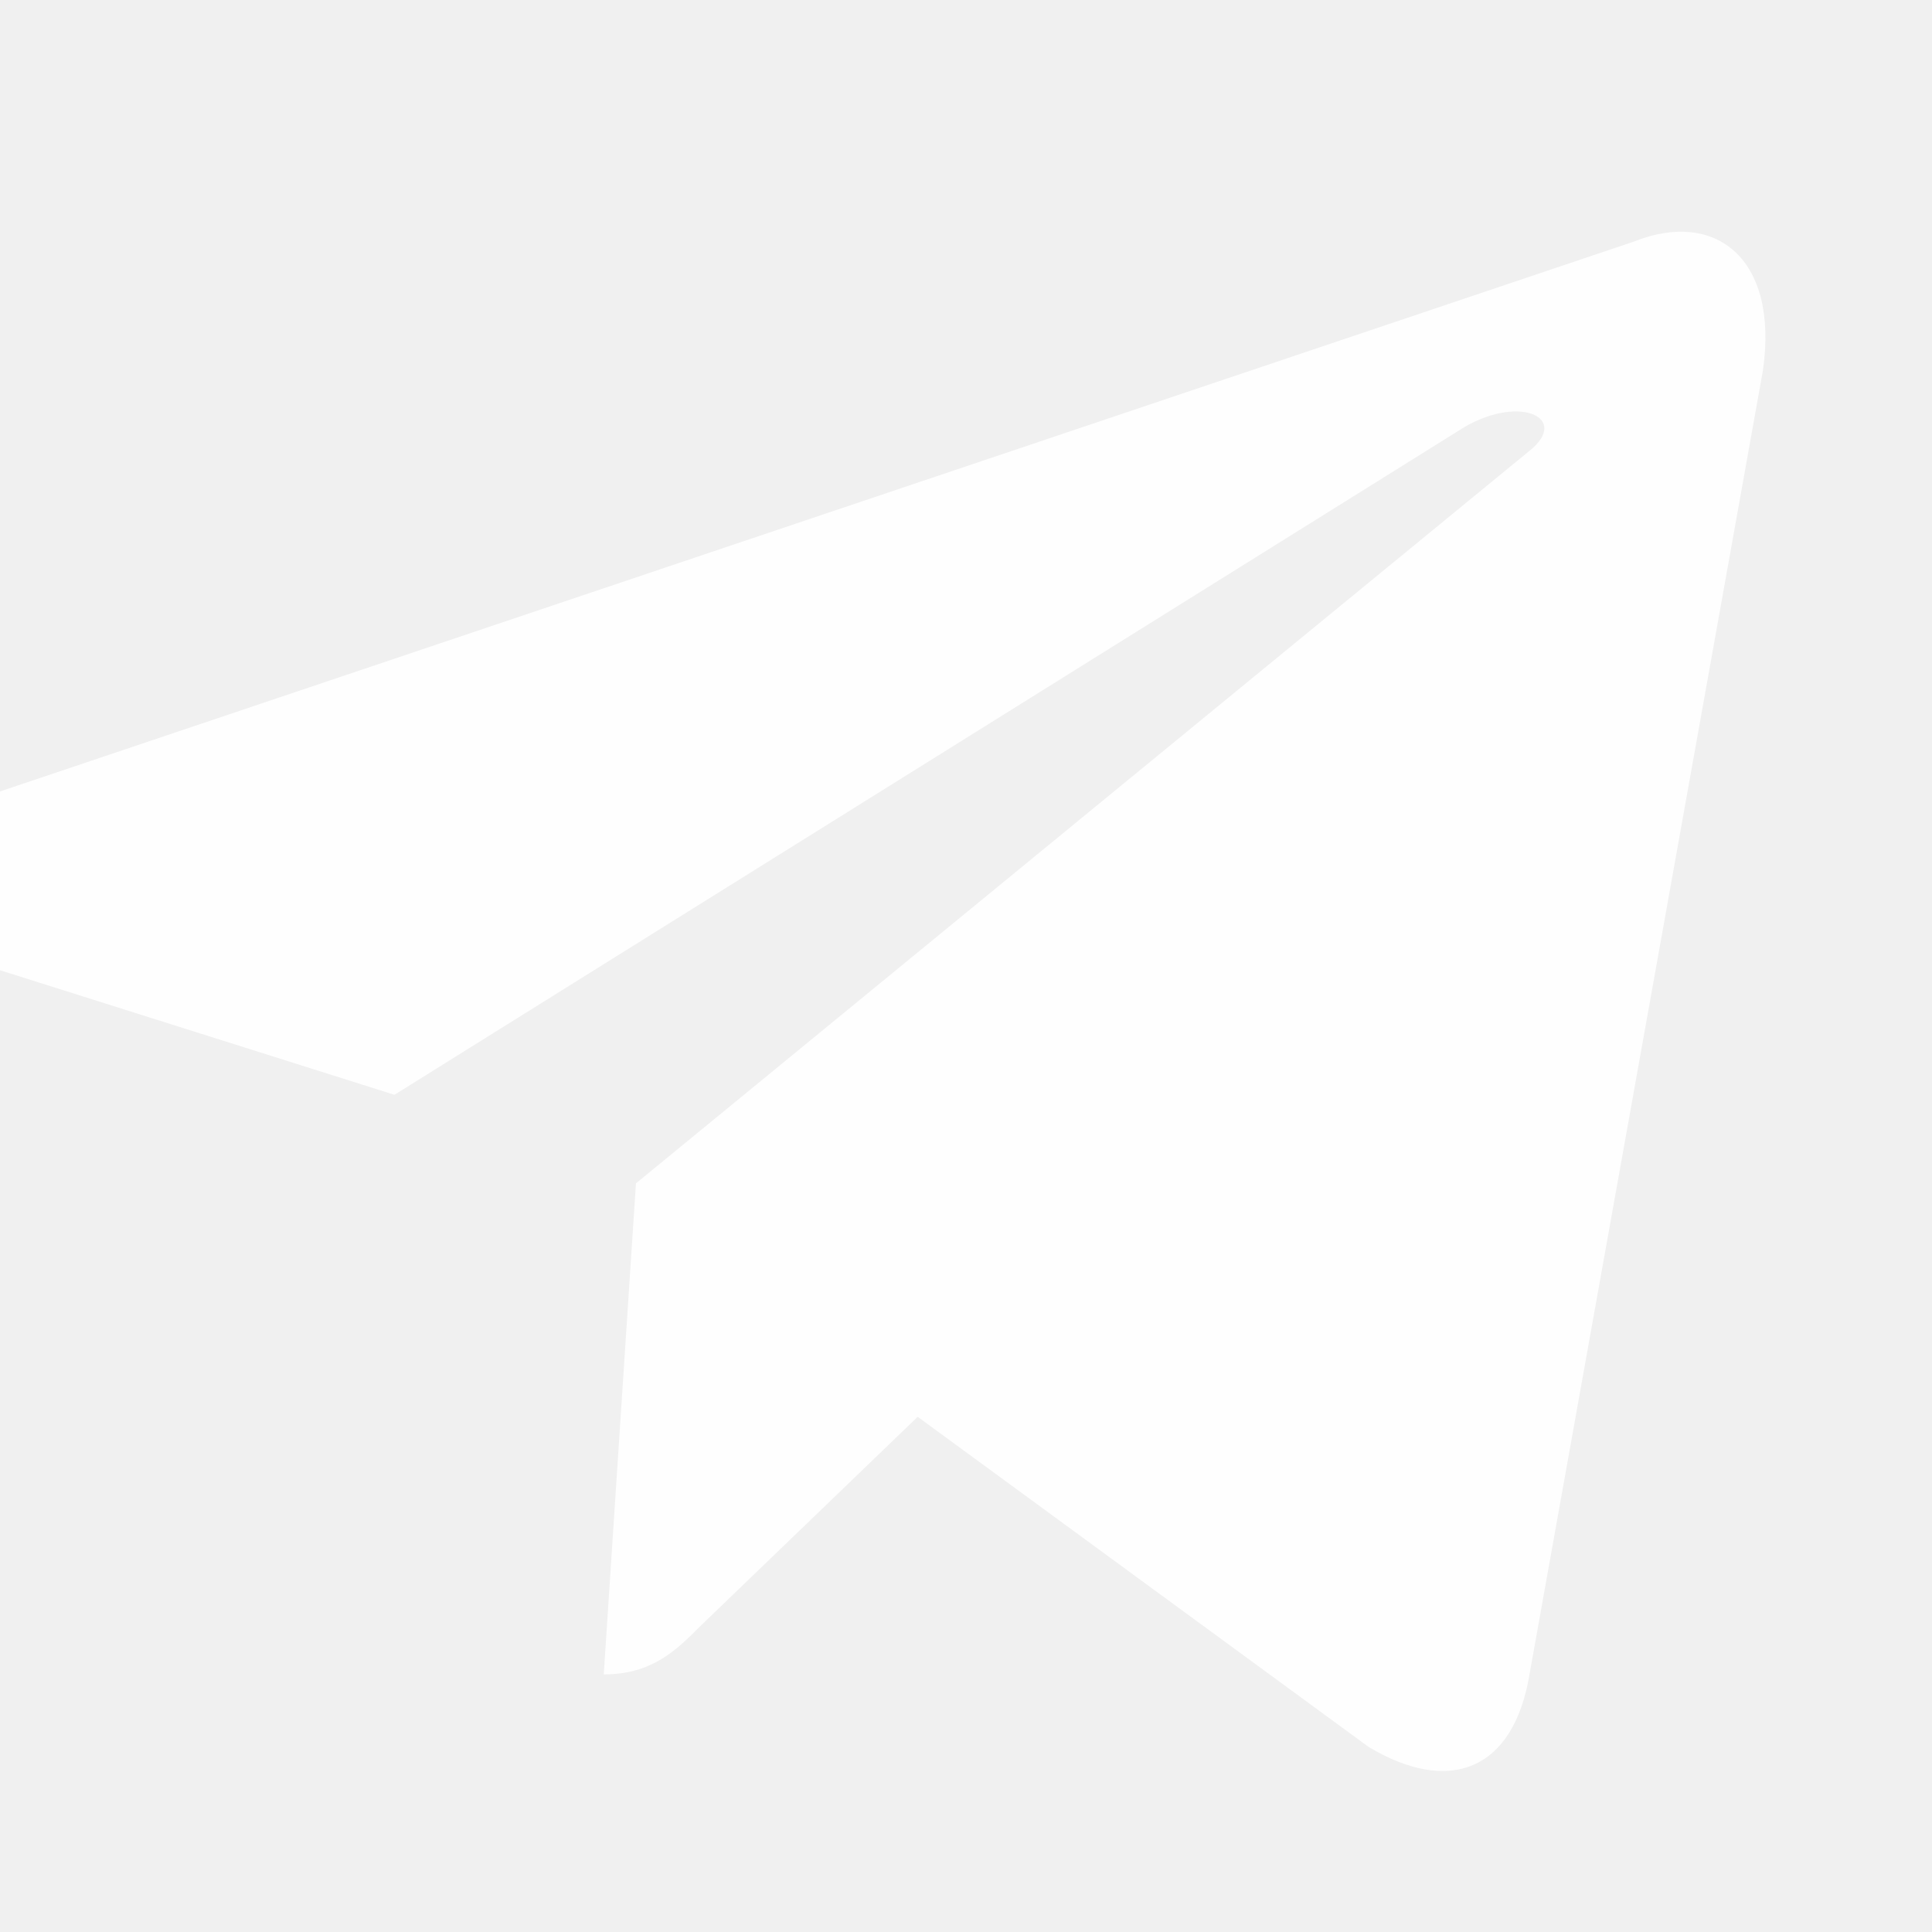
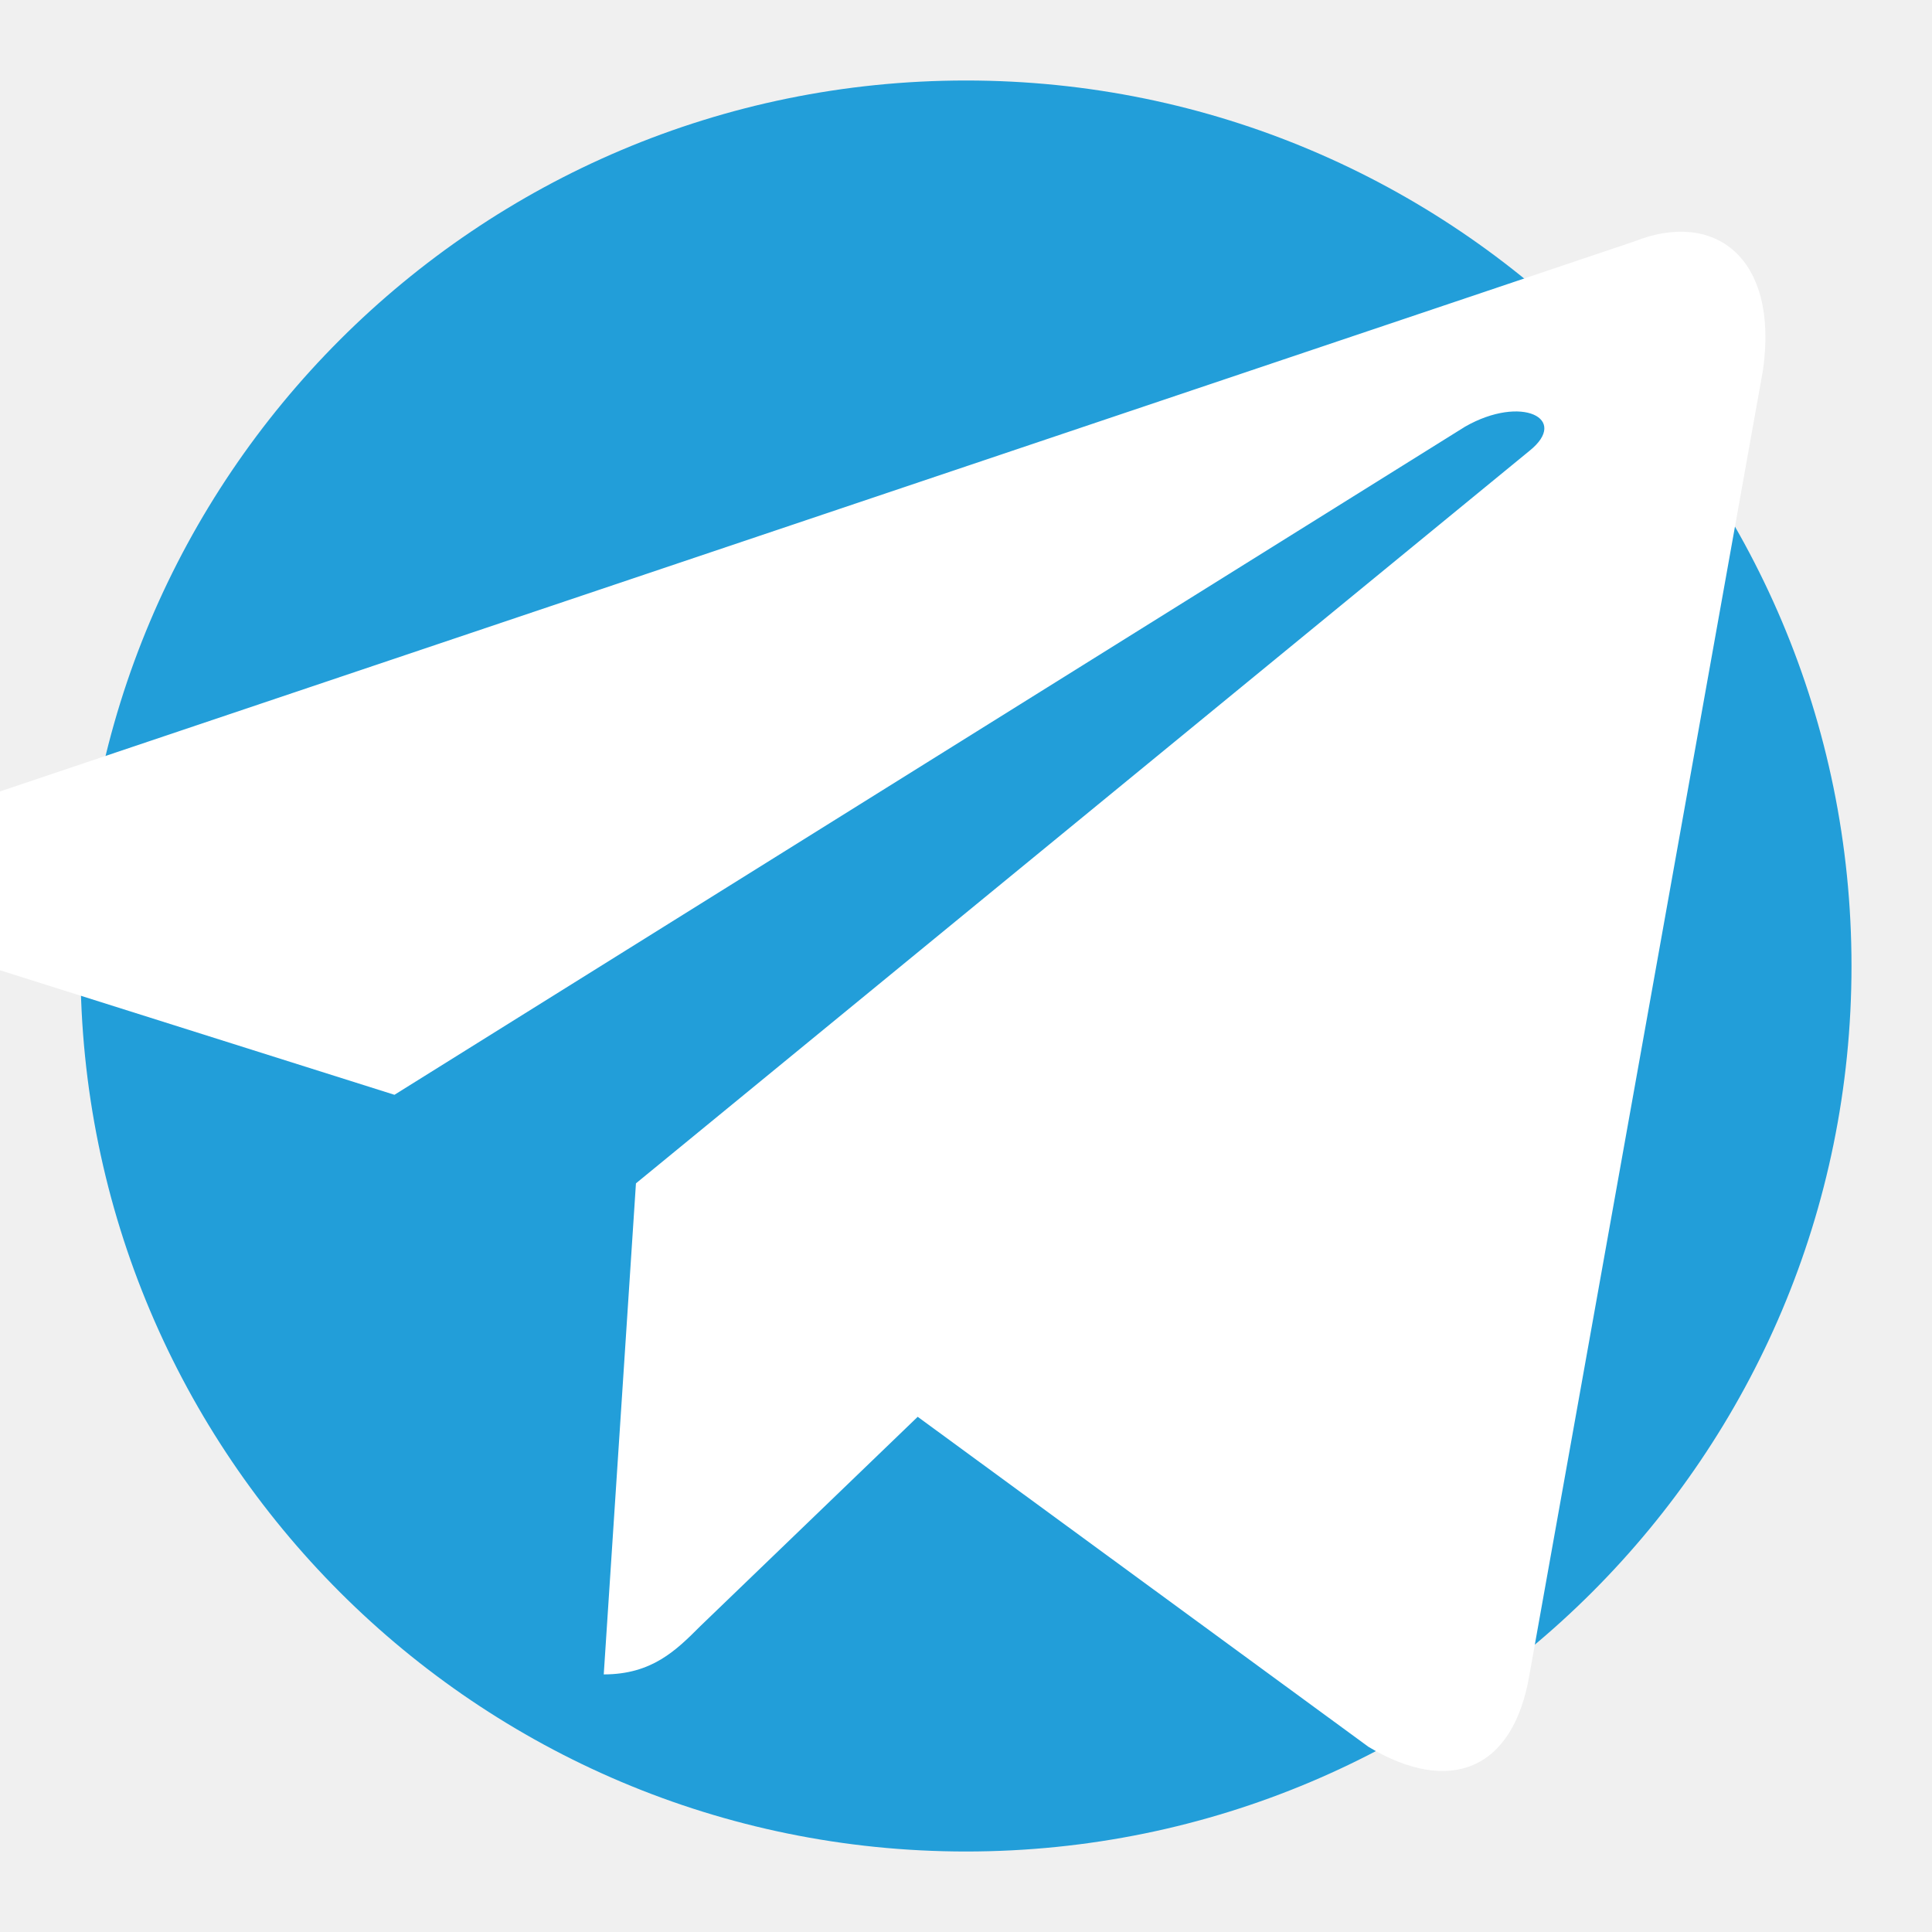
<svg xmlns="http://www.w3.org/2000/svg" viewBox="0 0 24 24">
-   <path fill="rgba(255,255,255,0.92)" d="M21.9 4.6 19 20.8c-.2 1.2-1 1.5-2 .9l-5.6-4.1-2.7 2.6c-.3.3-.6.6-1.2.6l.4-6.1L19 5.6c.5-.4-.1-.7-.8-.3L4.9 13.6l-5.7-1.8c-1.2-.4-1.2-1.2.3-1.8L20.3 3c1-.4 1.8.2 1.6 1.6Z" />
+   <circle cx="12" cy="12" r="11" fill="#229ED9" />
+   <path fill="#ffffff" d="M21.9 4.6 19 20.8c-.2 1.2-1 1.5-2 .9l-5.6-4.1-2.7 2.6c-.3.3-.6.6-1.2.6l.4-6.1L19 5.6c.5-.4-.1-.7-.8-.3L4.9 13.6l-5.7-1.8c-1.2-.4-1.2-1.2.3-1.8L20.3 3c1-.4 1.8.2 1.6 1.6Z" />
</svg>
